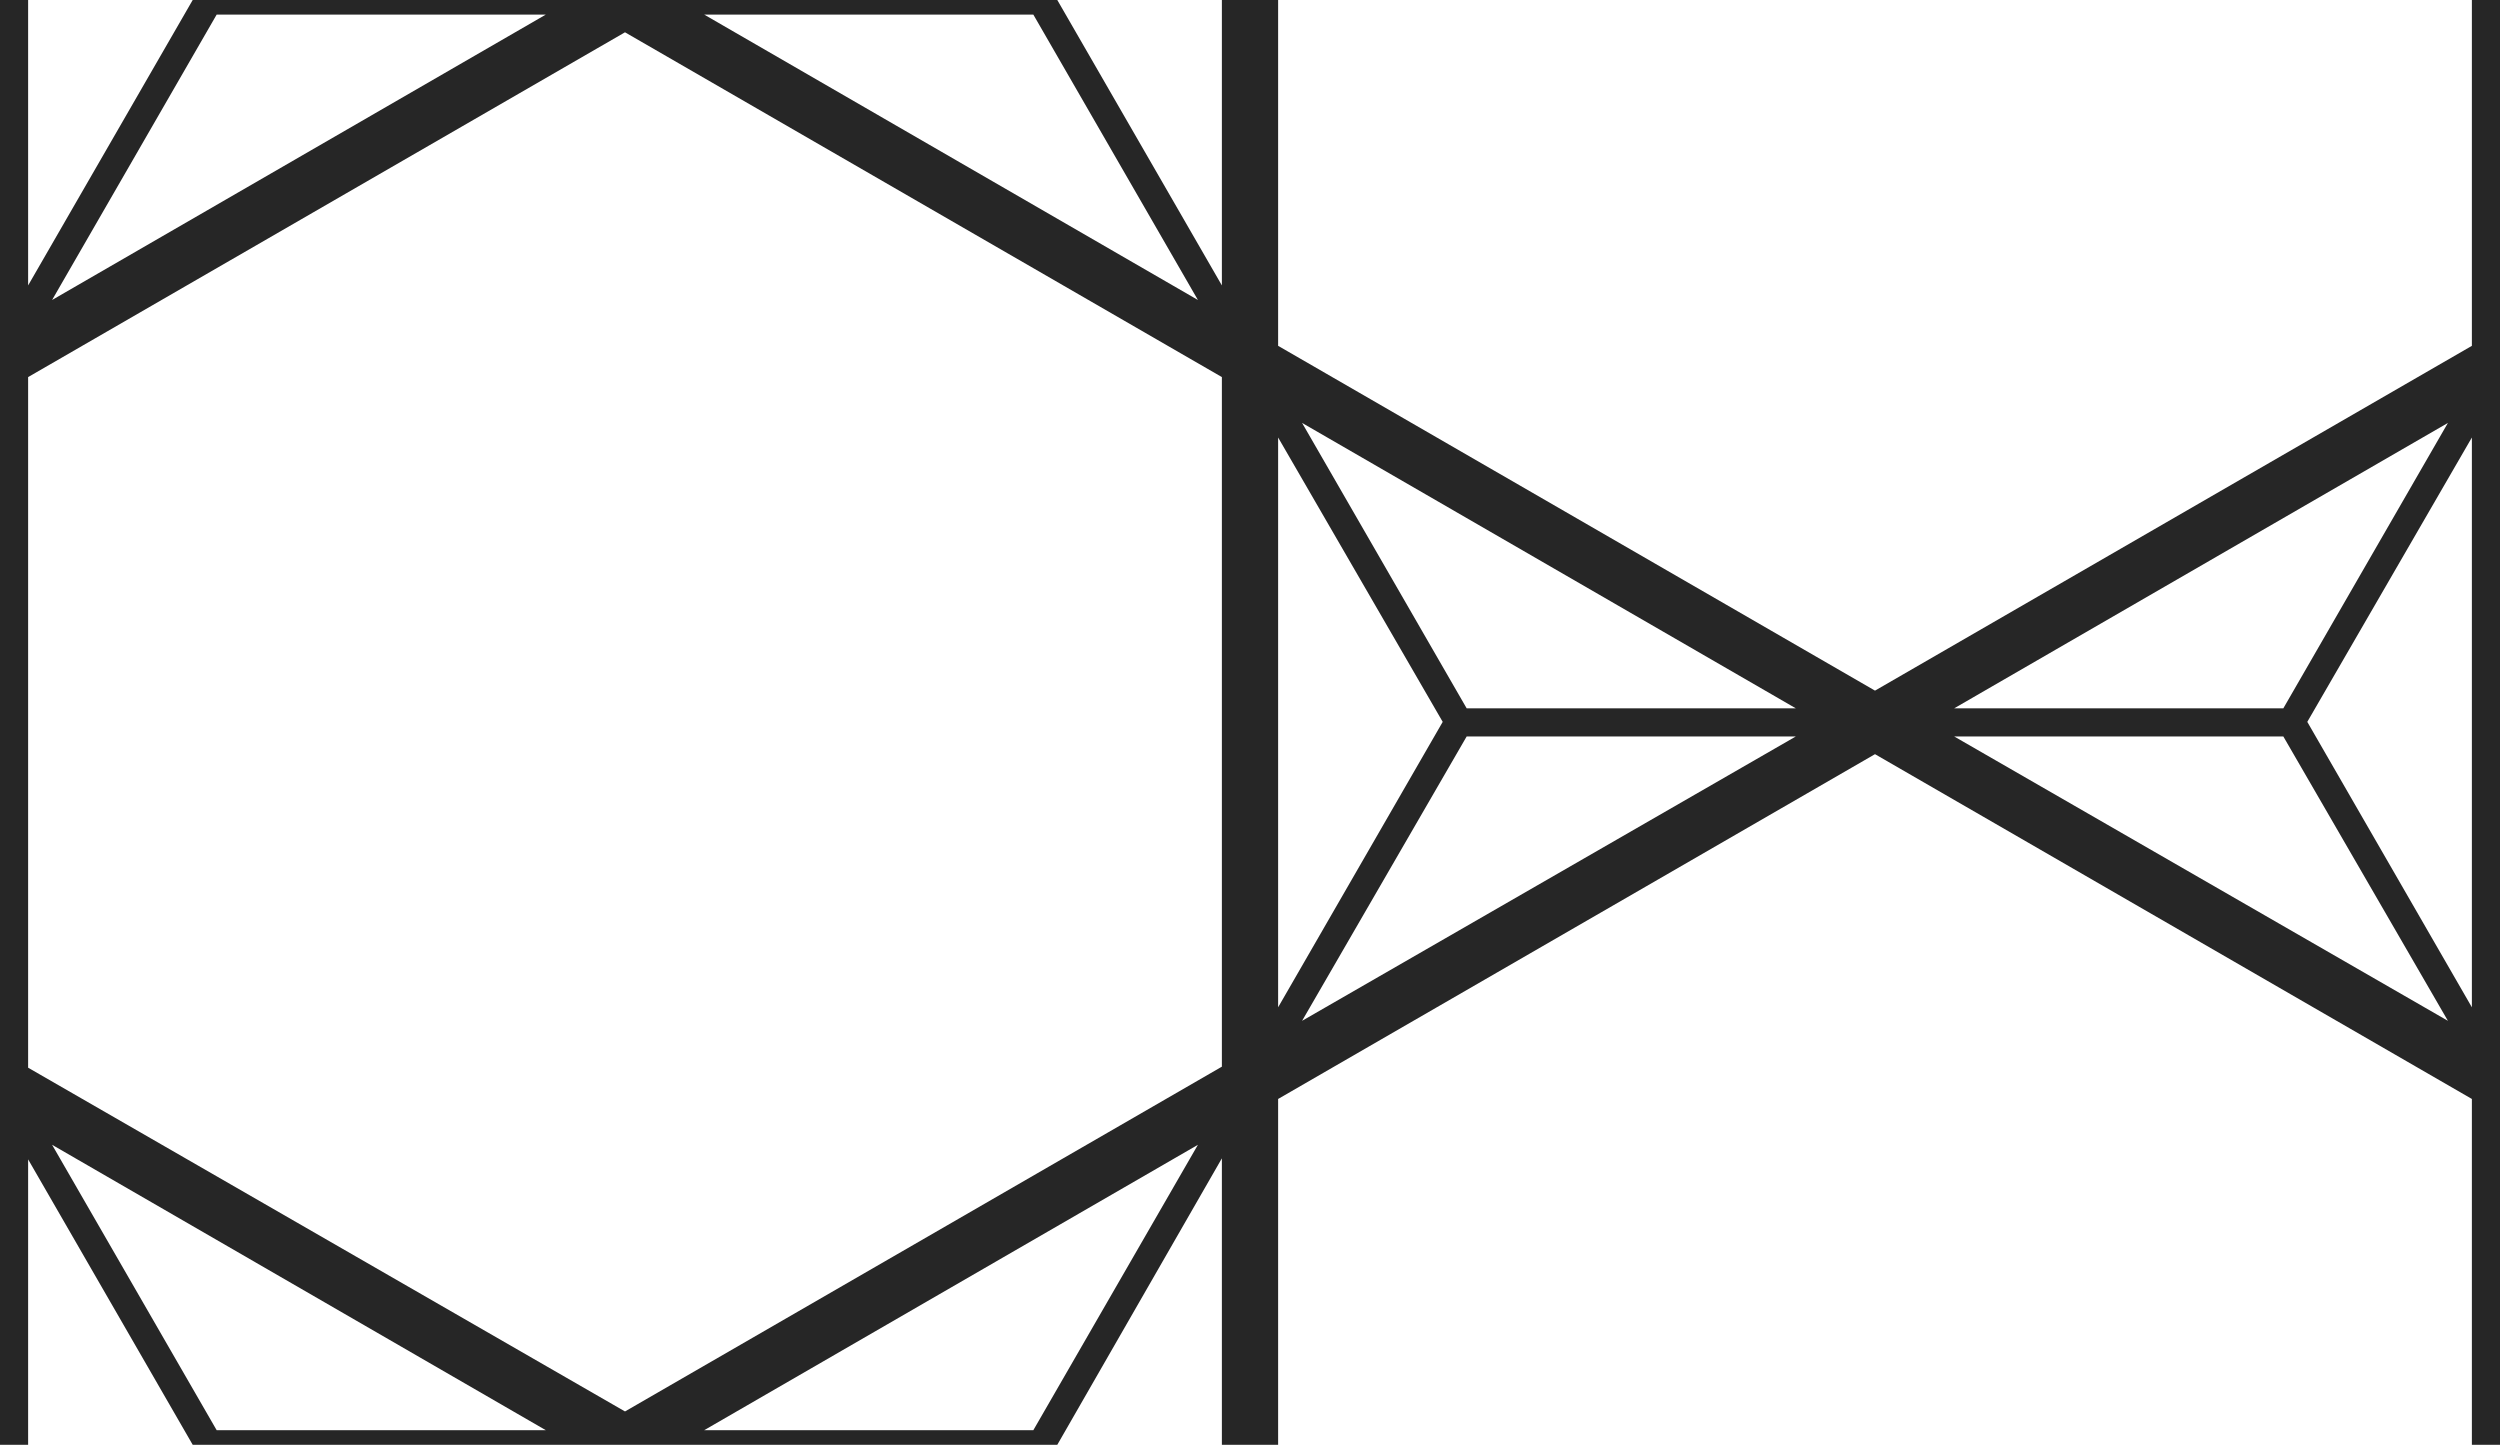
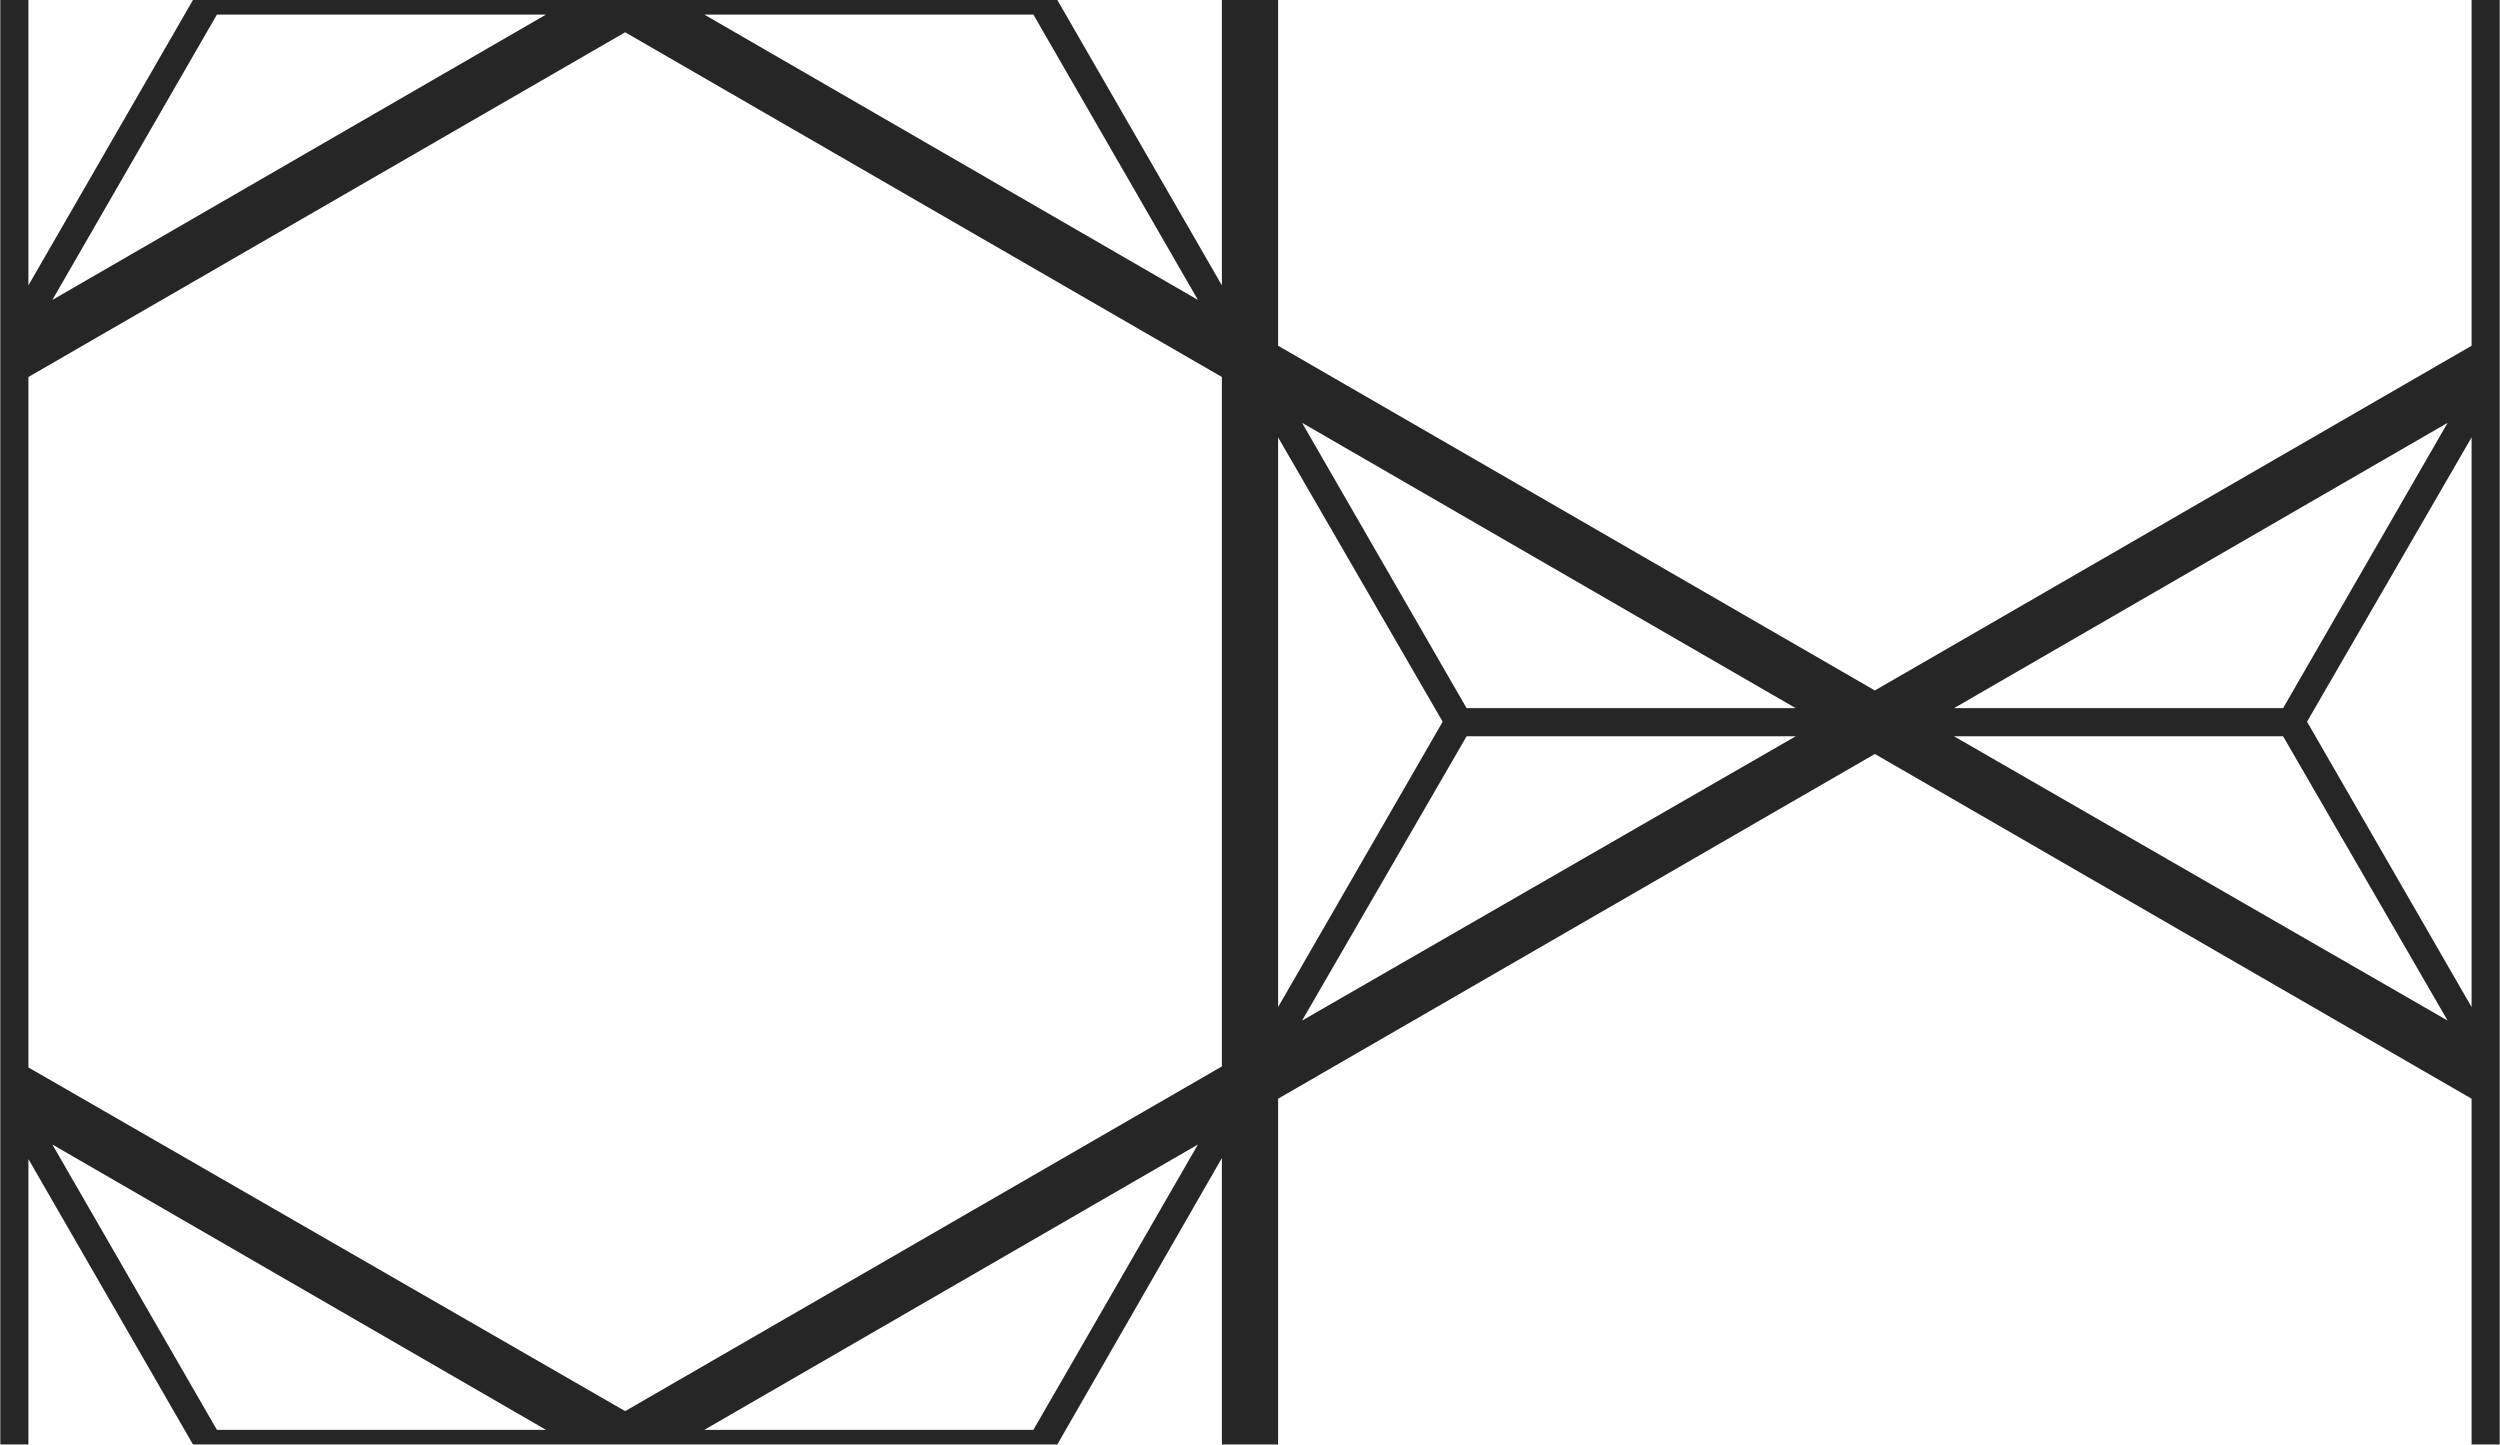
- <svg xmlns="http://www.w3.org/2000/svg" xml:space="preserve" width="2.4in" height="1.387in" version="1.1" style="shape-rendering:geometricPrecision; text-rendering:geometricPrecision; image-rendering:optimizeQuality; fill-rule:evenodd; clip-rule:evenodd" viewBox="0 0 2400 1387">
+ <svg xmlns="http://www.w3.org/2000/svg" xml:space="preserve" width="720px" height="416px" version="1.1" style="shape-rendering:geometricPrecision; text-rendering:geometricPrecision; image-rendering:optimizeQuality; fill-rule:evenodd; clip-rule:evenodd" viewBox="0 0 2400 1387">
  <defs>
    <style type="text/css">
   
    .fil0 {fill:#262626;fill-rule:nonzero}
   
  </style>
  </defs>
  <g id="Layer_x0020_1">
    <path id="base" class="fil0" d="M2373 1l0 -1 27 0 0 347 0 26 0 640 0 27 0 347 -27 0 0 -332 -573 -331 -573 331 0 332 -54 0 0 -275 -158 275 -363 0 -104 0 -363 0 -158 -274 0 274 -27 0 0 -321 0 -746 0 -320 27 0 0 274 158 -274 363 0 104 0 363 0 158 274 0 -274 54 0 0 332 573 331 573 -331 0 -331zm-1223 1098l-474 274 316 0 158 -274zm-626 274l-474 -274 158 274 316 0zm-474 -1085l474 -274 -316 0 -158 274zm626 -274l474 274 -158 -274 -316 0zm732 666l316 0 -474 -274 158 274zm468 0l316 0 158 -274 -474 274zm497 -260l-158 273 158 274 0 -547zm-23 560l-158 -273 -316 0 474 273zm-626 -273l-316 0 -158 273 474 -273zm-497 260l158 -274 -158 -273 0 547zm-627 388l573 -331 0 -662 -573 -331 -573 331 0 663 573 330z" />
  </g>
</svg>
